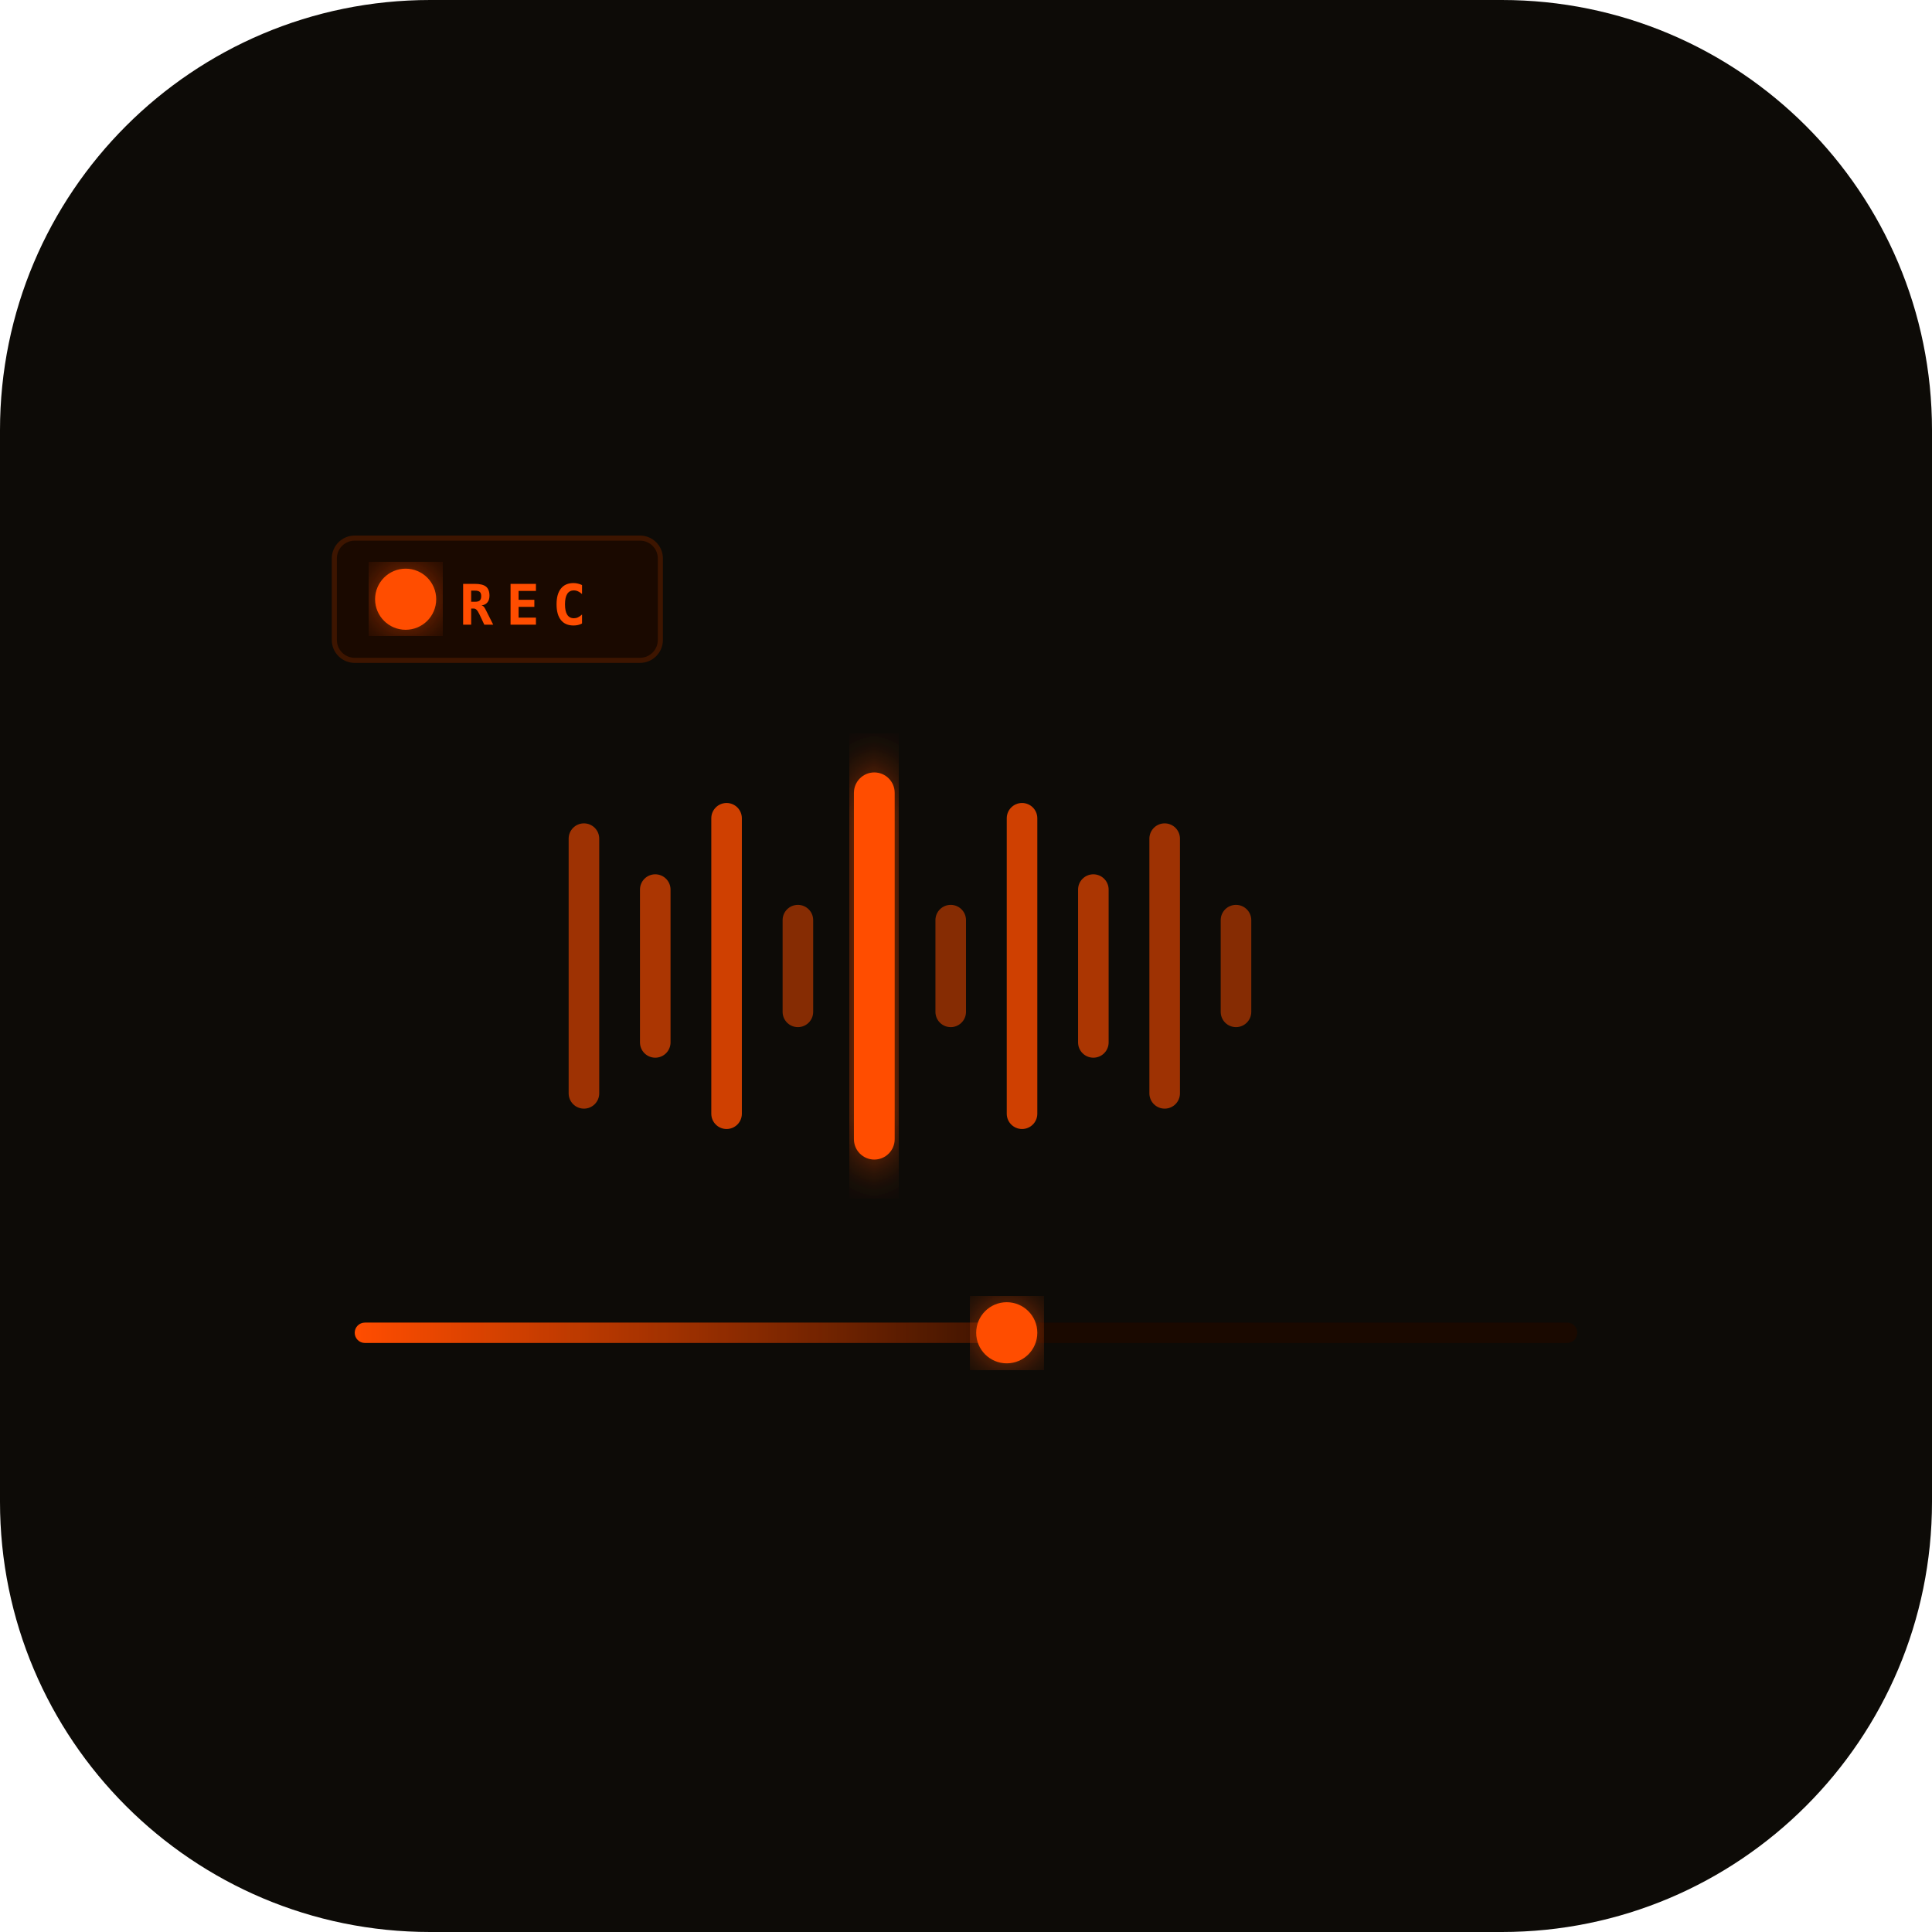
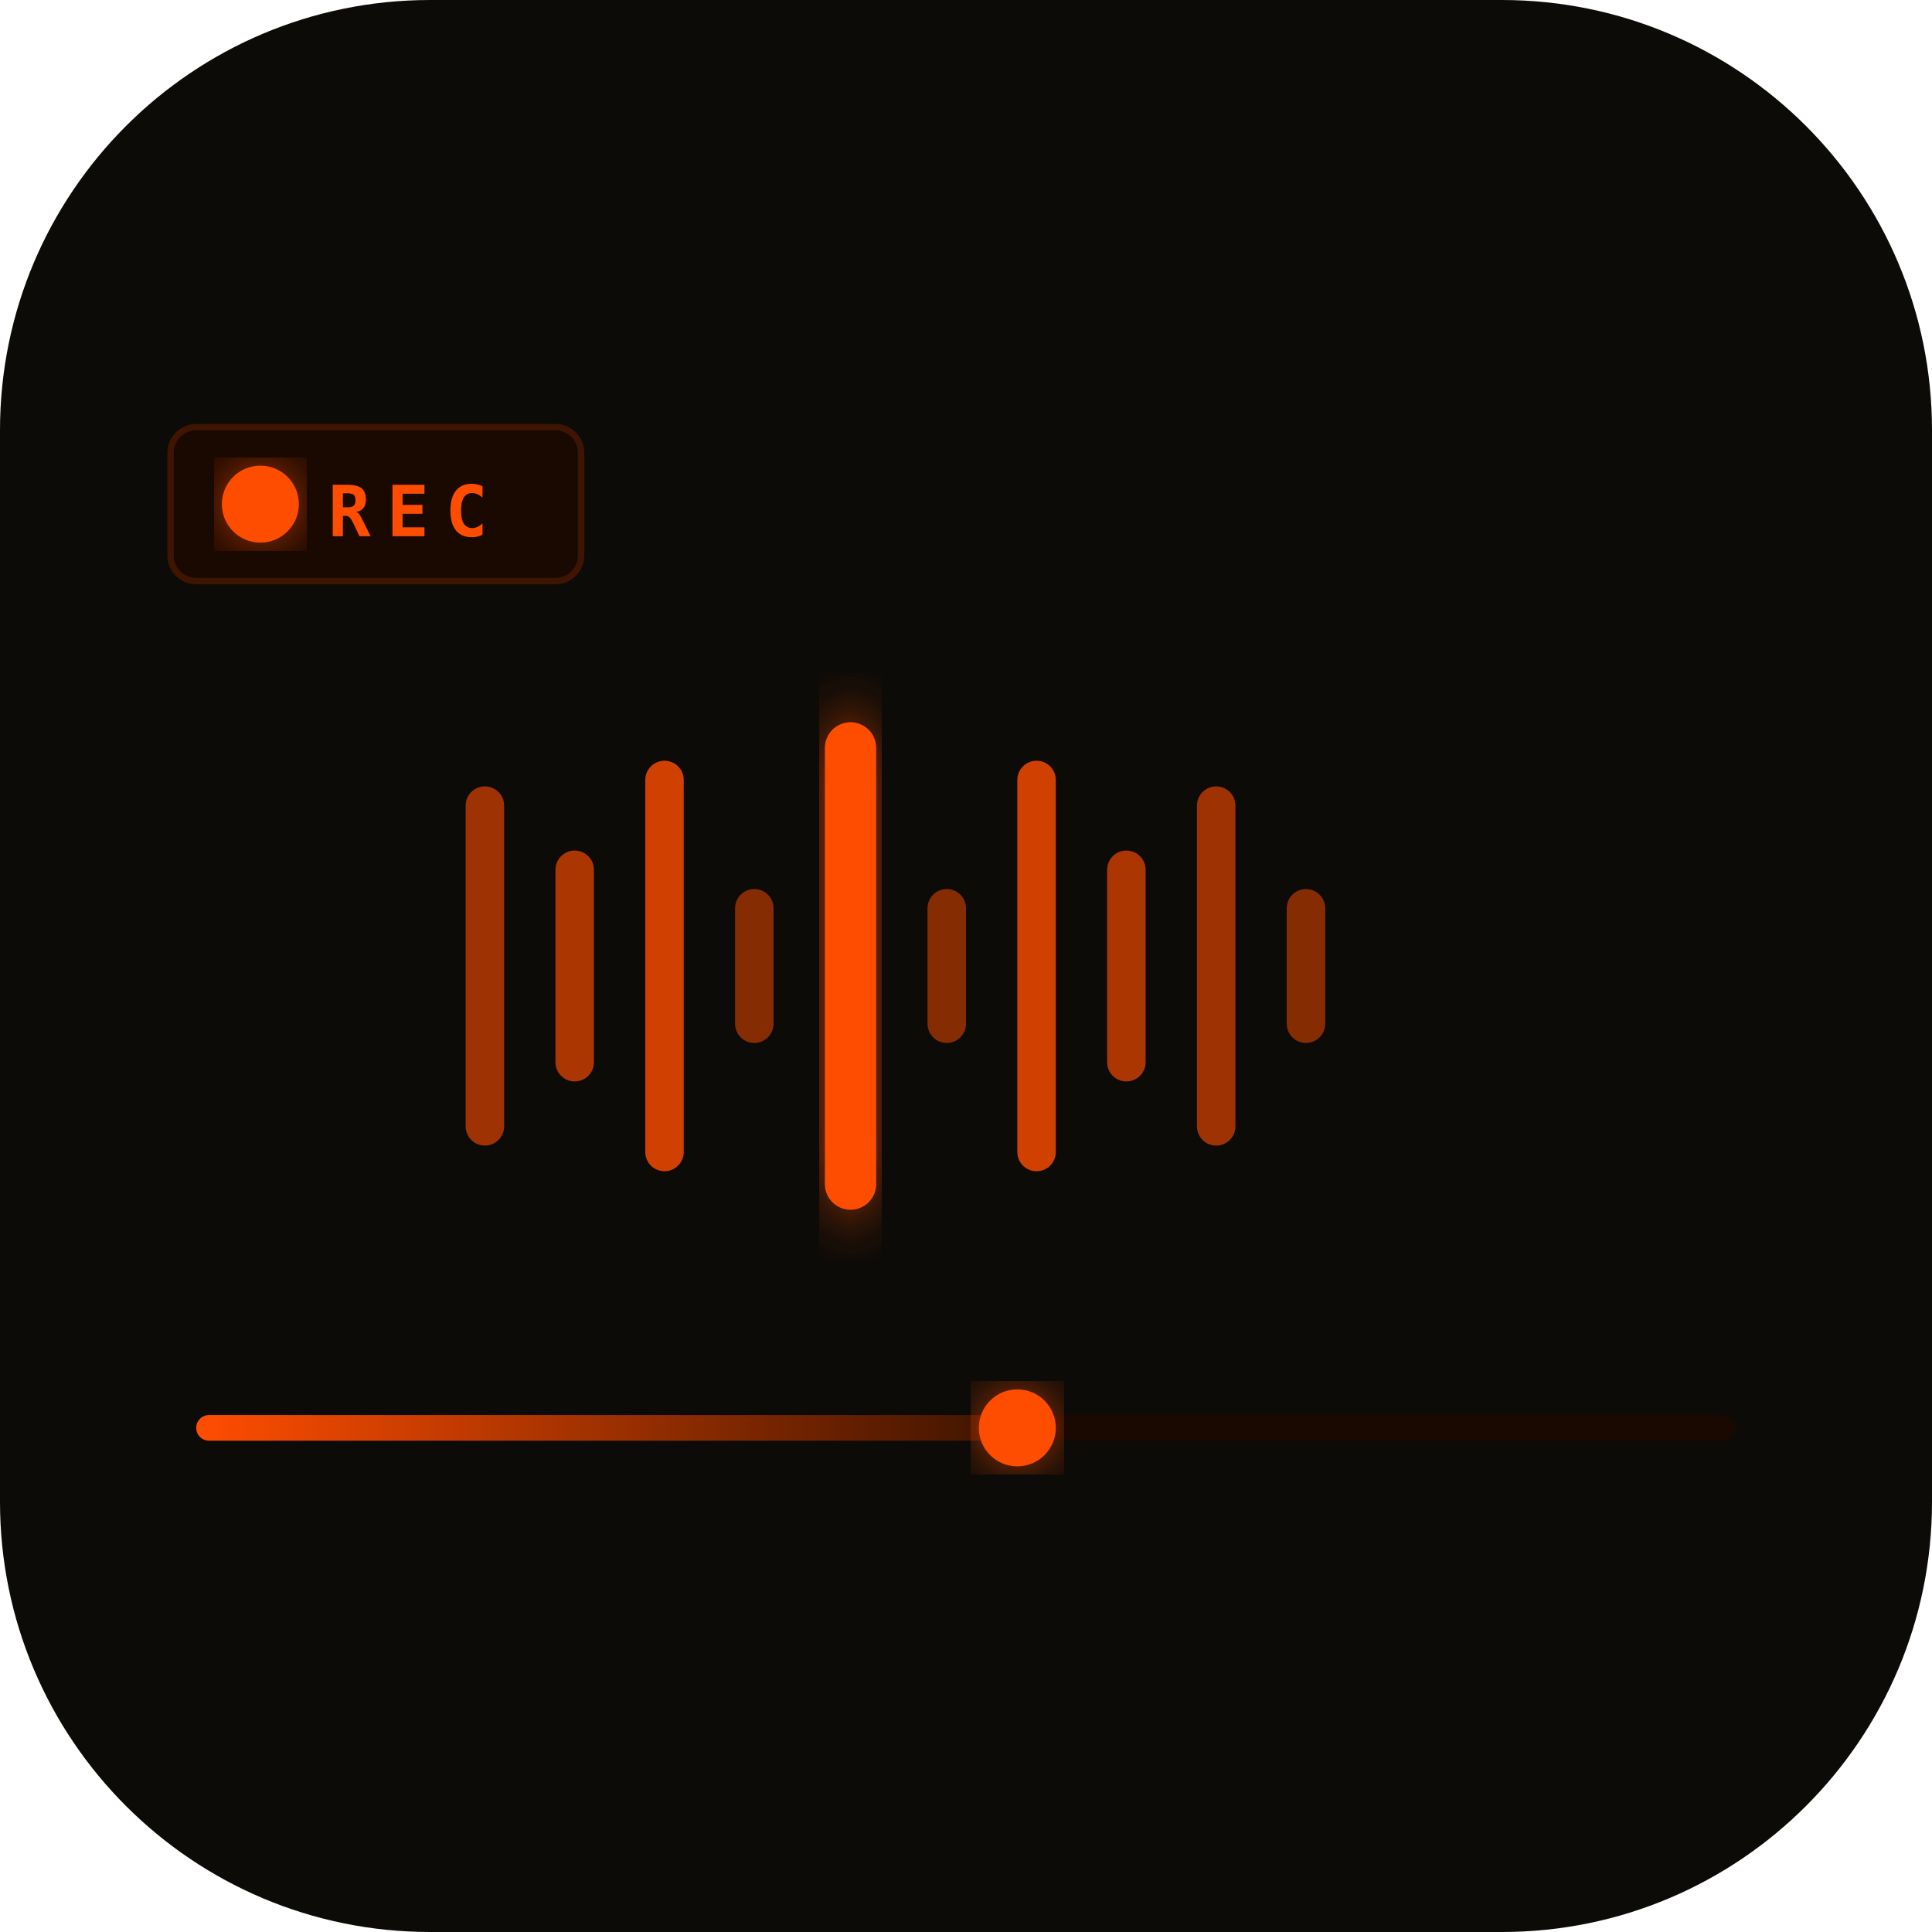
<svg xmlns="http://www.w3.org/2000/svg" width="1024" height="1024" viewBox="0 0 1024 1024">
  <defs>
    <linearGradient id="barGrad" x1="0" y1="0" x2="1" y2="0">
      <stop offset="0%" stop-color="#FF4D00" />
      <stop offset="100%" stop-color="#FF4D00" stop-opacity="0.15" />
    </linearGradient>
    <filter id="glow">
      <feGaussianBlur stdDeviation="5" result="blur" />
      <feMerge>
        <feMergeNode in="blur" />
        <feMergeNode in="SourceGraphic" />
      </feMerge>
    </filter>
  </defs>
  <rect width="1024" height="1024" rx="228" fill="#0D0B07" />
-   <g transform="translate(-406, -82) scale(2.7)">
+   <g transform="translate(-644, -236) scale(3.4)">
    <rect x="200" y="100" width="280" height="240" rx="20" fill="#0D0B07" />
    <rect x="216" y="136" width="64" height="24" rx="4" fill="#1A0900" stroke="#3D1500" stroke-width="1" />
    <circle cx="230" cy="148" r="6" fill="#FF4D00" filter="url(#glow)" />
    <text x="253" y="153" font-family="monospace" font-size="11" font-weight="700" fill="#FF4D00" text-anchor="middle" letter-spacing="2.5">REC</text>
    <rect x="262" y="192" width="6" height="56" rx="3" fill="#FF4D00" opacity="0.6" />
    <rect x="276" y="202" width="6" height="36" rx="3" fill="#FF4D00" opacity="0.65" />
    <rect x="290" y="188" width="6" height="64" rx="3" fill="#FF4D00" opacity="0.8" />
    <rect x="304" y="208" width="6" height="24" rx="3" fill="#FF4D00" opacity="0.5" />
    <rect x="318" y="182" width="8" height="76" rx="4" fill="#FF4D00" opacity="1" filter="url(#glow)" />
    <rect x="334" y="208" width="6" height="24" rx="3" fill="#FF4D00" opacity="0.5" />
    <rect x="348" y="188" width="6" height="64" rx="3" fill="#FF4D00" opacity="0.8" />
    <rect x="362" y="202" width="6" height="36" rx="3" fill="#FF4D00" opacity="0.65" />
    <rect x="376" y="192" width="6" height="56" rx="3" fill="#FF4D00" opacity="0.6" />
    <rect x="390" y="208" width="6" height="24" rx="3" fill="#FF4D00" opacity="0.5" />
    <rect x="220" y="290" width="240" height="4" rx="2" fill="#1A0900" />
    <rect x="220" y="290" width="128" height="4" rx="2" fill="url(#barGrad)" />
    <circle cx="348" cy="292" r="6" fill="#FF4D00" filter="url(#glow)" />
  </g>
</svg>
